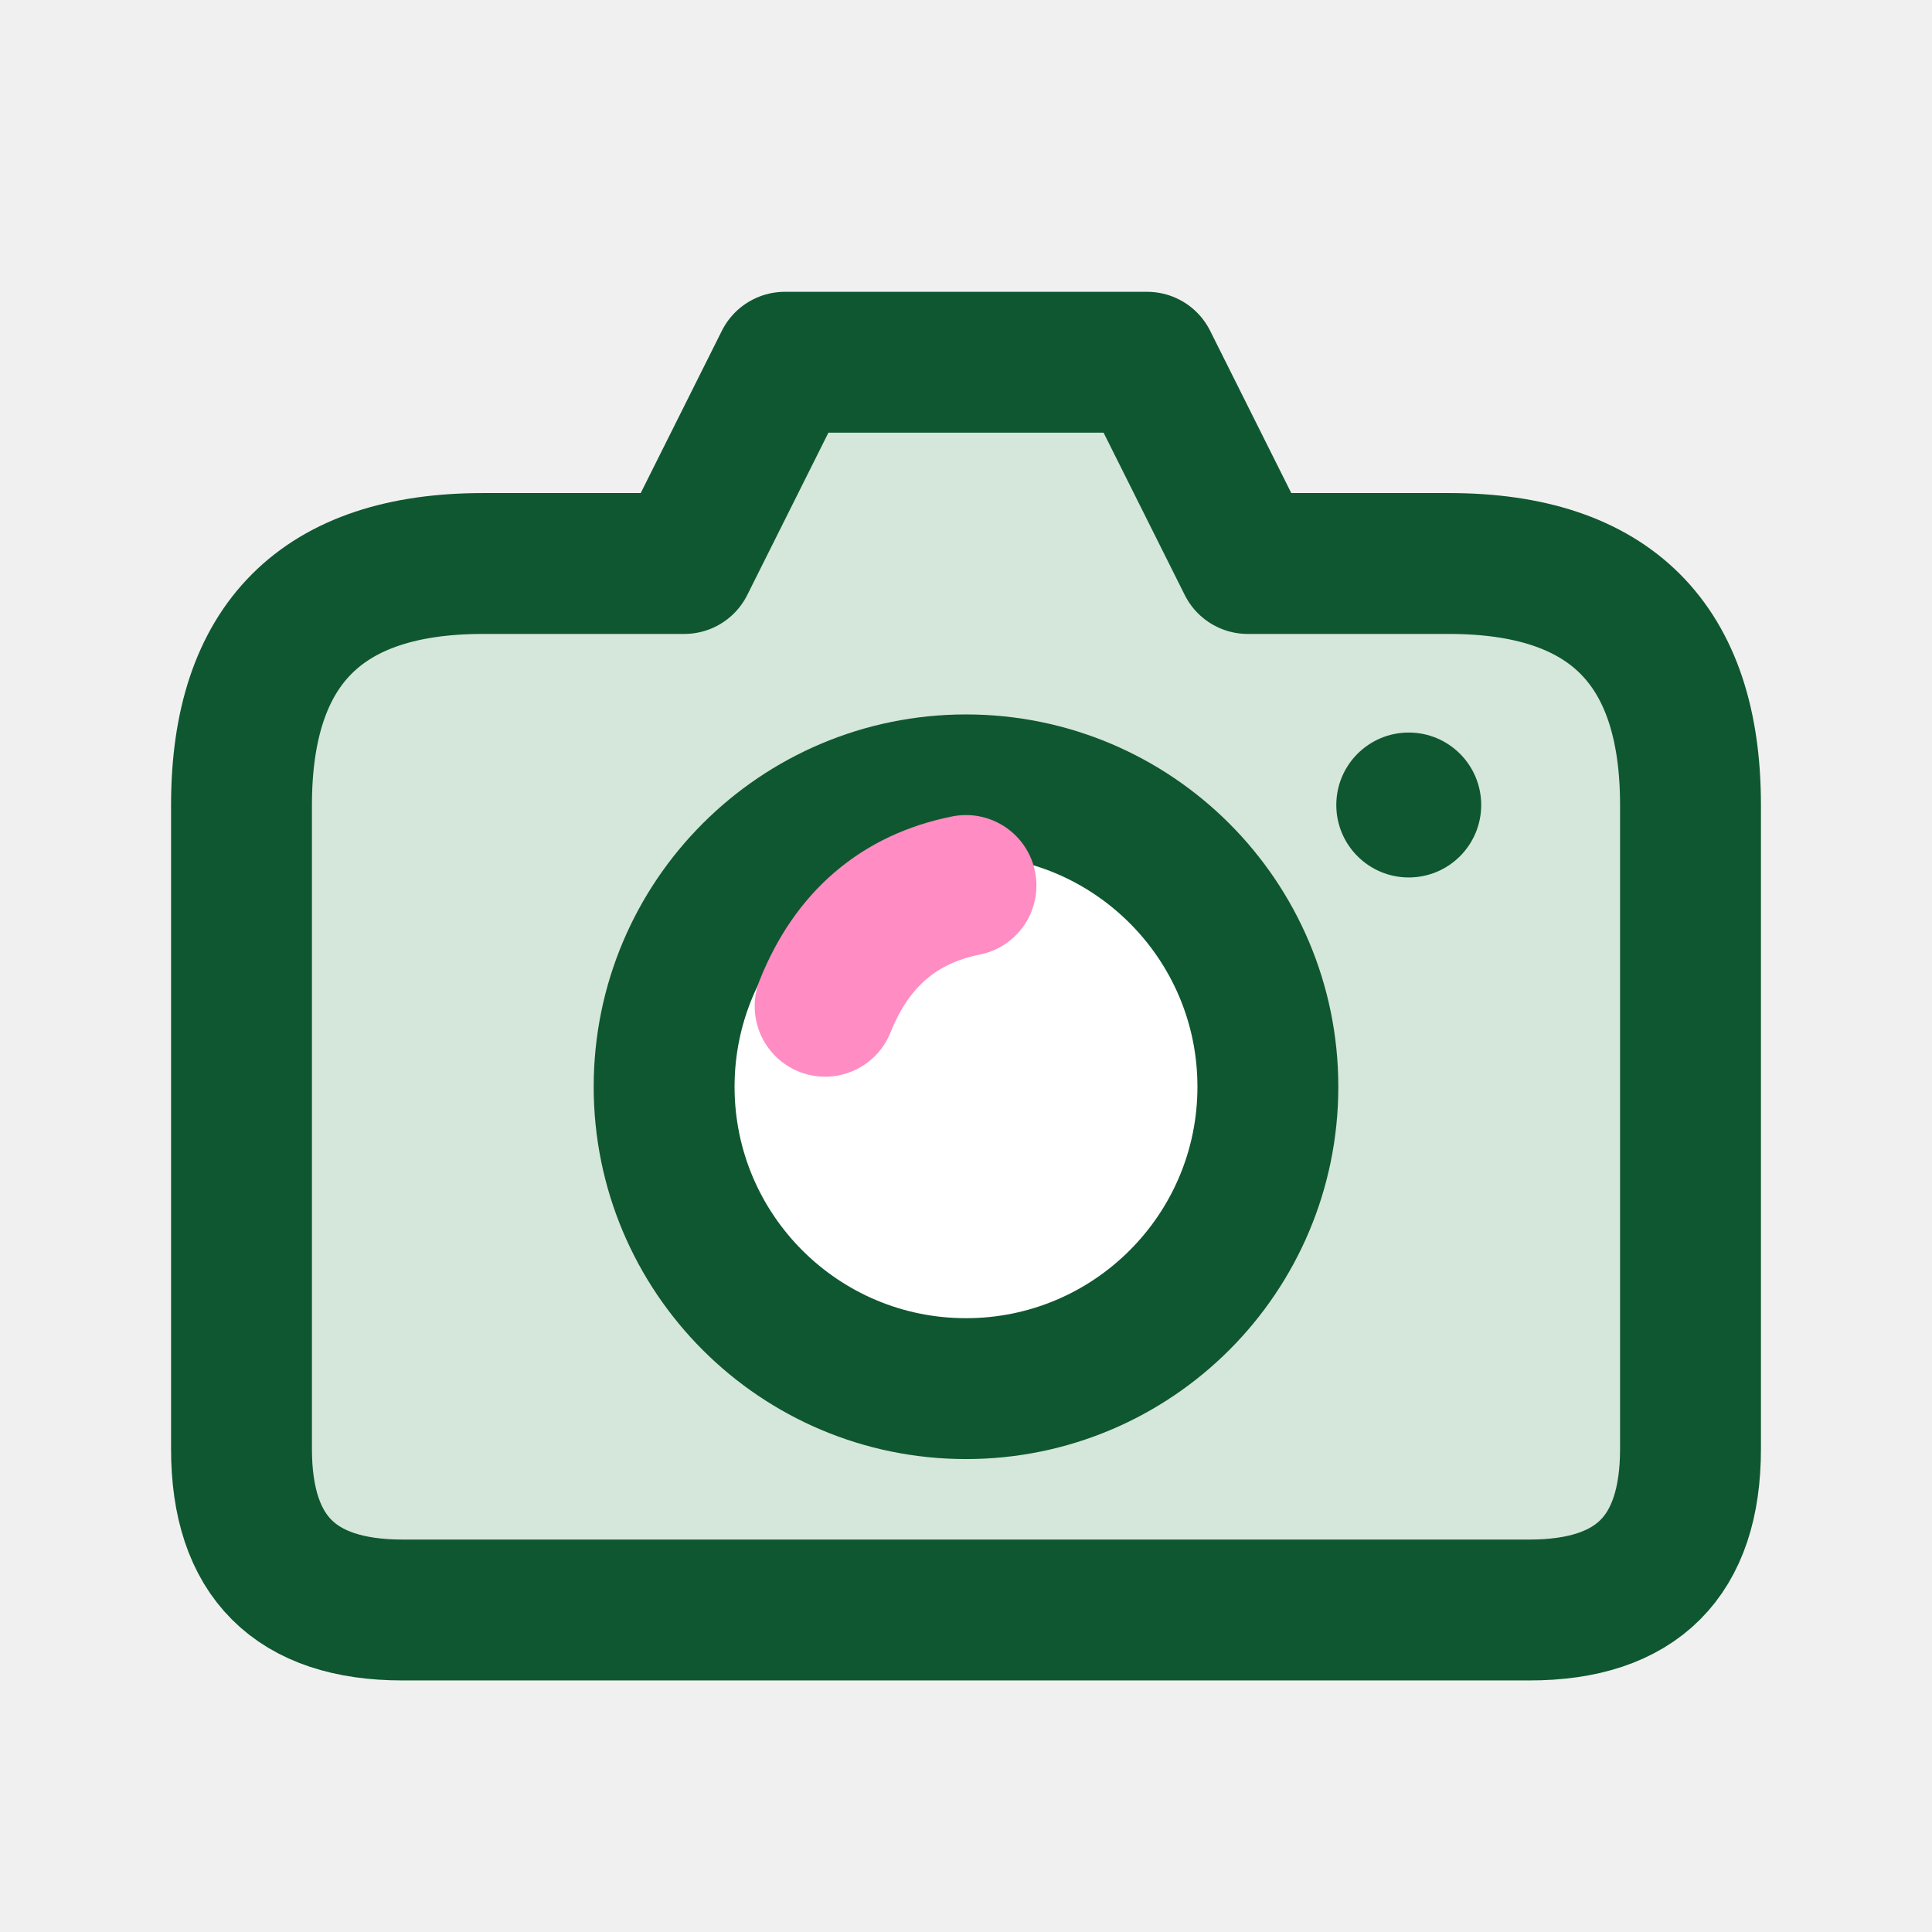
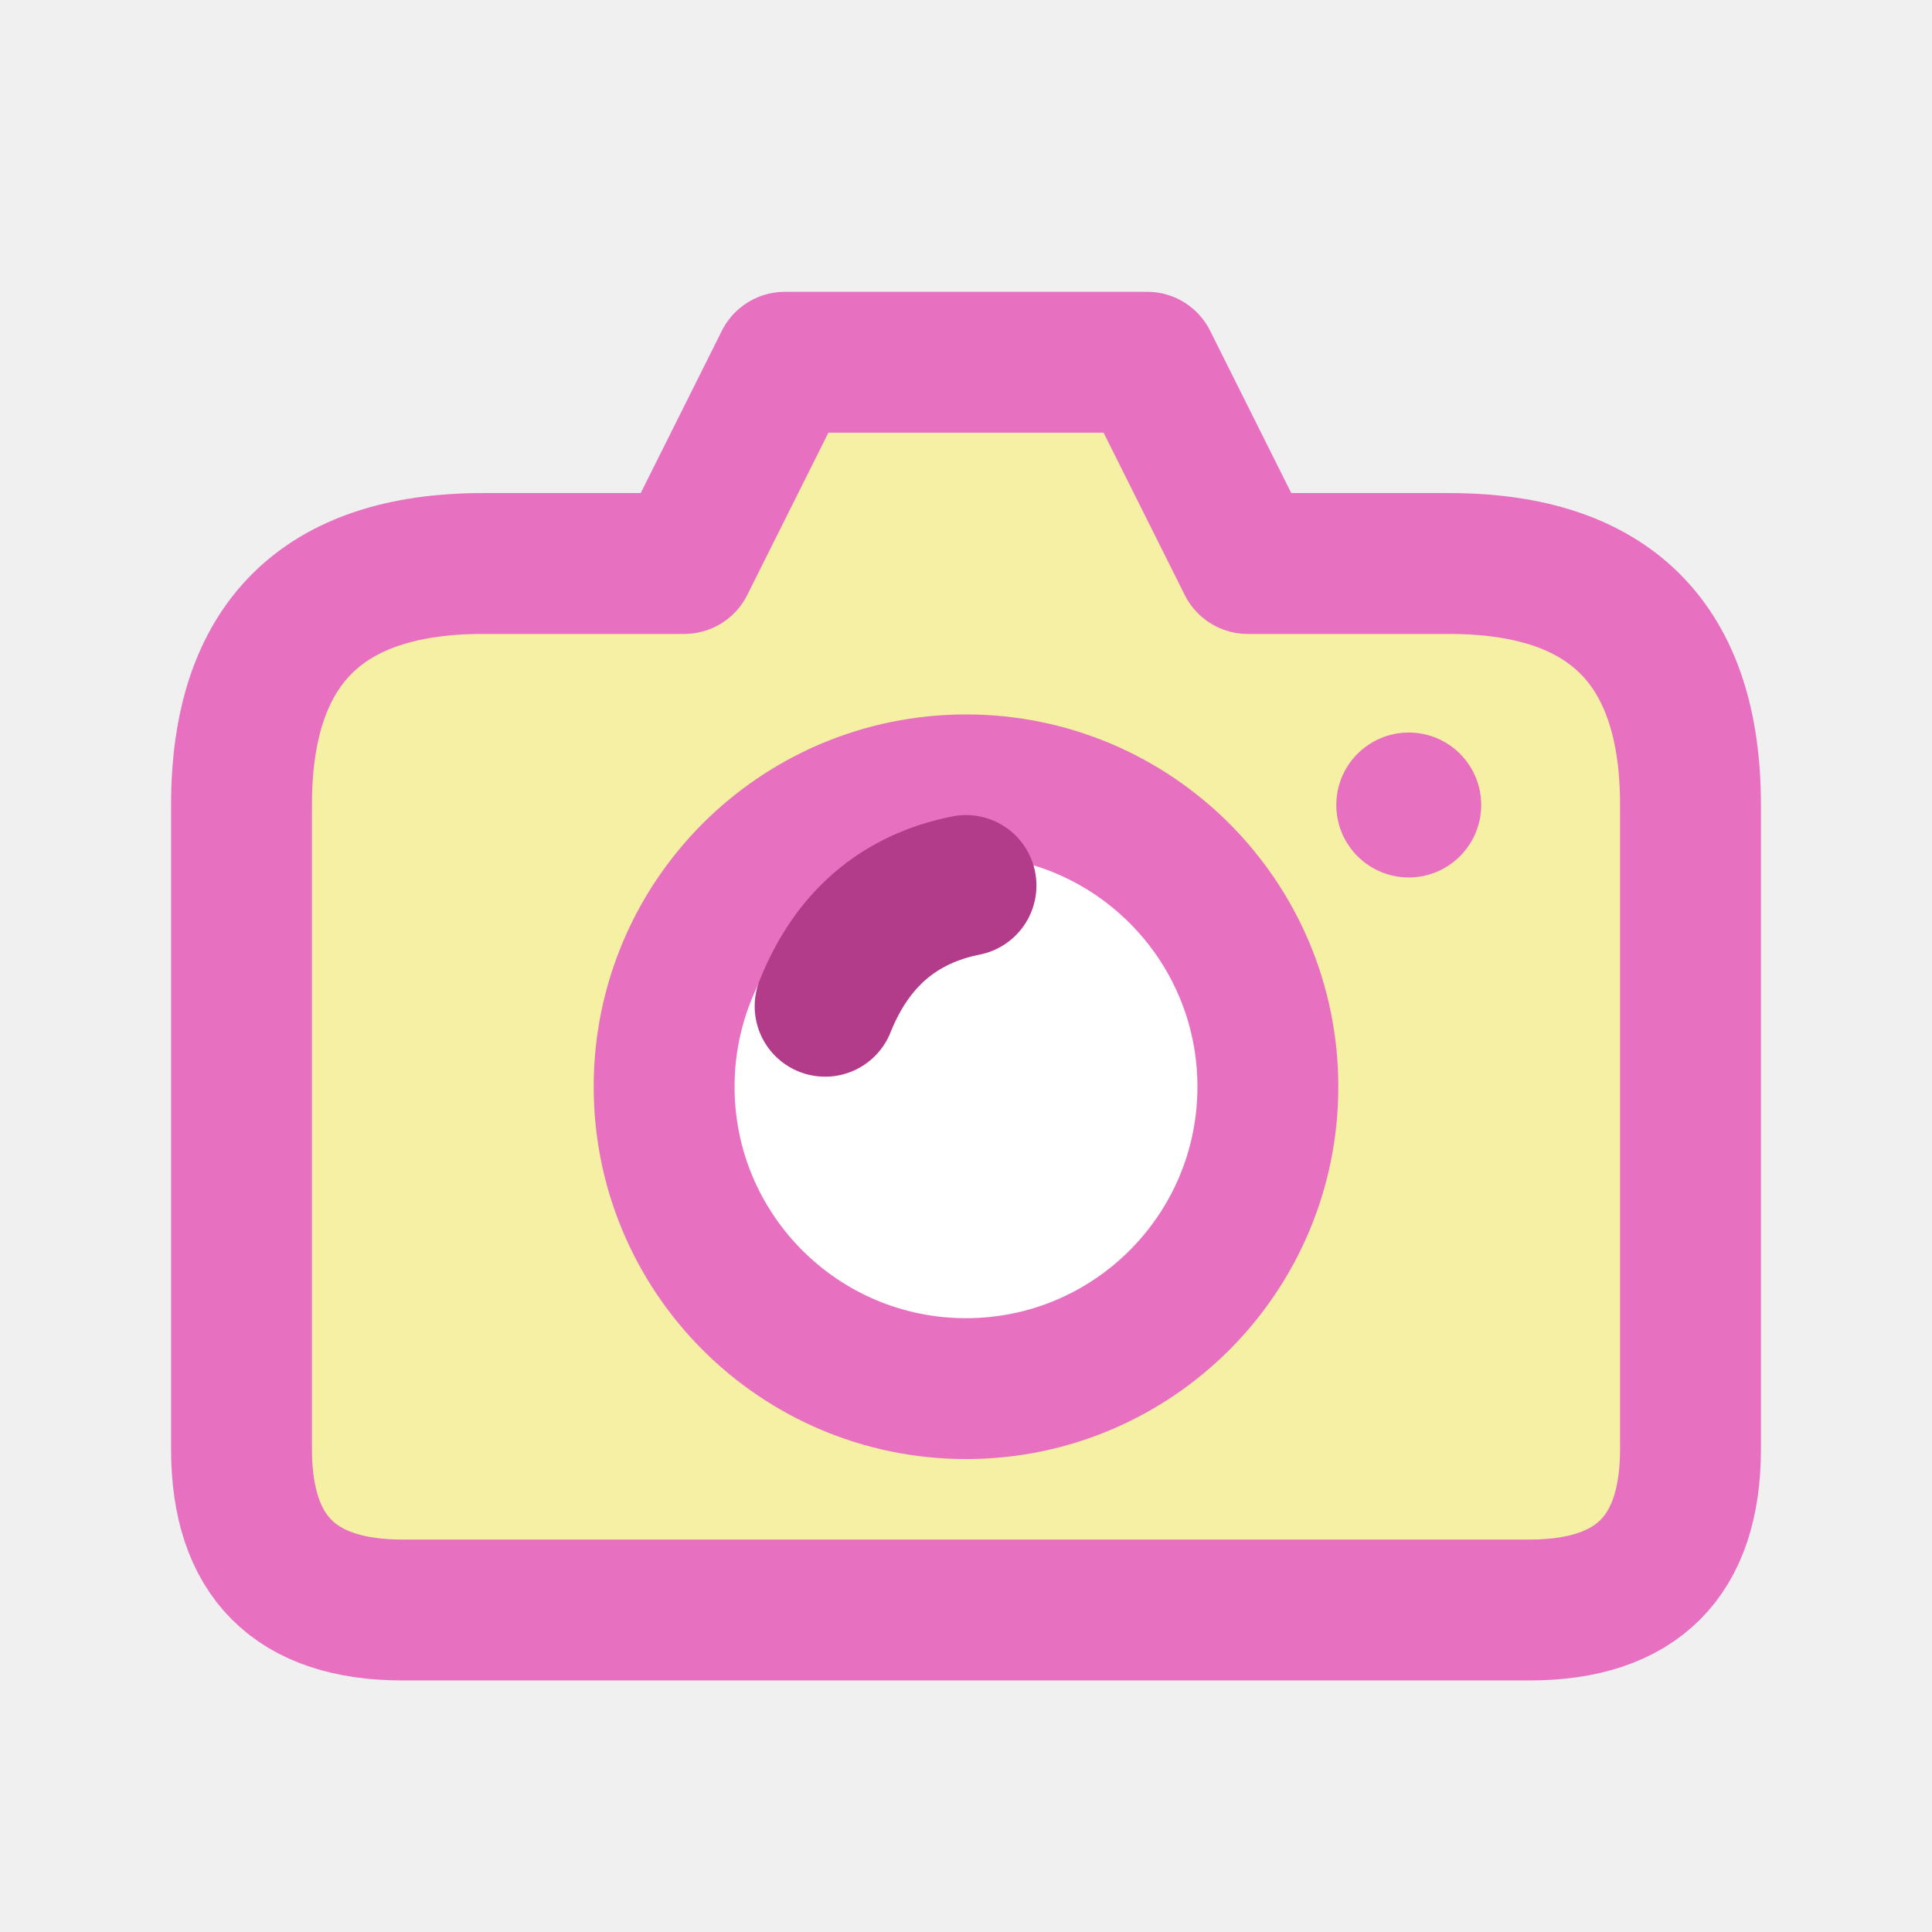
<svg xmlns="http://www.w3.org/2000/svg" width="48" height="48" viewBox="0 0 48 48" fill="none">
-   <path stroke="#0F5730" stroke-width="3.5" stroke-linecap="round" stroke-linejoin="round" fill="#D5E6DA" d="M12 14 H17 L19.5 9 H28.5 L31 14 H36 Q42 14 42 20 V36 Q42 40 38 40 H10 Q6 40 6 36 V20 Q6 14 12 14 Z" />
-   <circle stroke="#0F5730" stroke-width="3.5" stroke-linecap="round" stroke-linejoin="round" fill="#FFFFFF" cx="24" cy="27" r="7.5" />
-   <path fill="none" stroke="#FF8CC2" stroke-width="3.5" stroke-linecap="round" d="M20.5 25 Q21.5 22.5 24 22" />
-   <circle fill="#0F5730" cx="35" cy="20" r="1.8" />
+   <path stroke="#E771C0" stroke-width="3.5" stroke-linecap="round" stroke-linejoin="round" fill="#F5F0A4" d="M12 14 H17 L19.5 9 H28.5 L31 14 H36 Q42 14 42 20 V36 Q42 40 38 40 H10 Q6 40 6 36 V20 Q6 14 12 14 Z" />
+   <circle stroke="#E771C0" stroke-width="3.5" stroke-linecap="round" stroke-linejoin="round" fill="#FFFFFF" cx="24" cy="27" r="7.5" />
+   <path fill="none" stroke="#B23C8A" stroke-width="3.5" stroke-linecap="round" d="M20.5 25 Q21.5 22.5 24 22" />
+   <circle fill="#E771C0" cx="35" cy="20" r="1.8" />
</svg>
